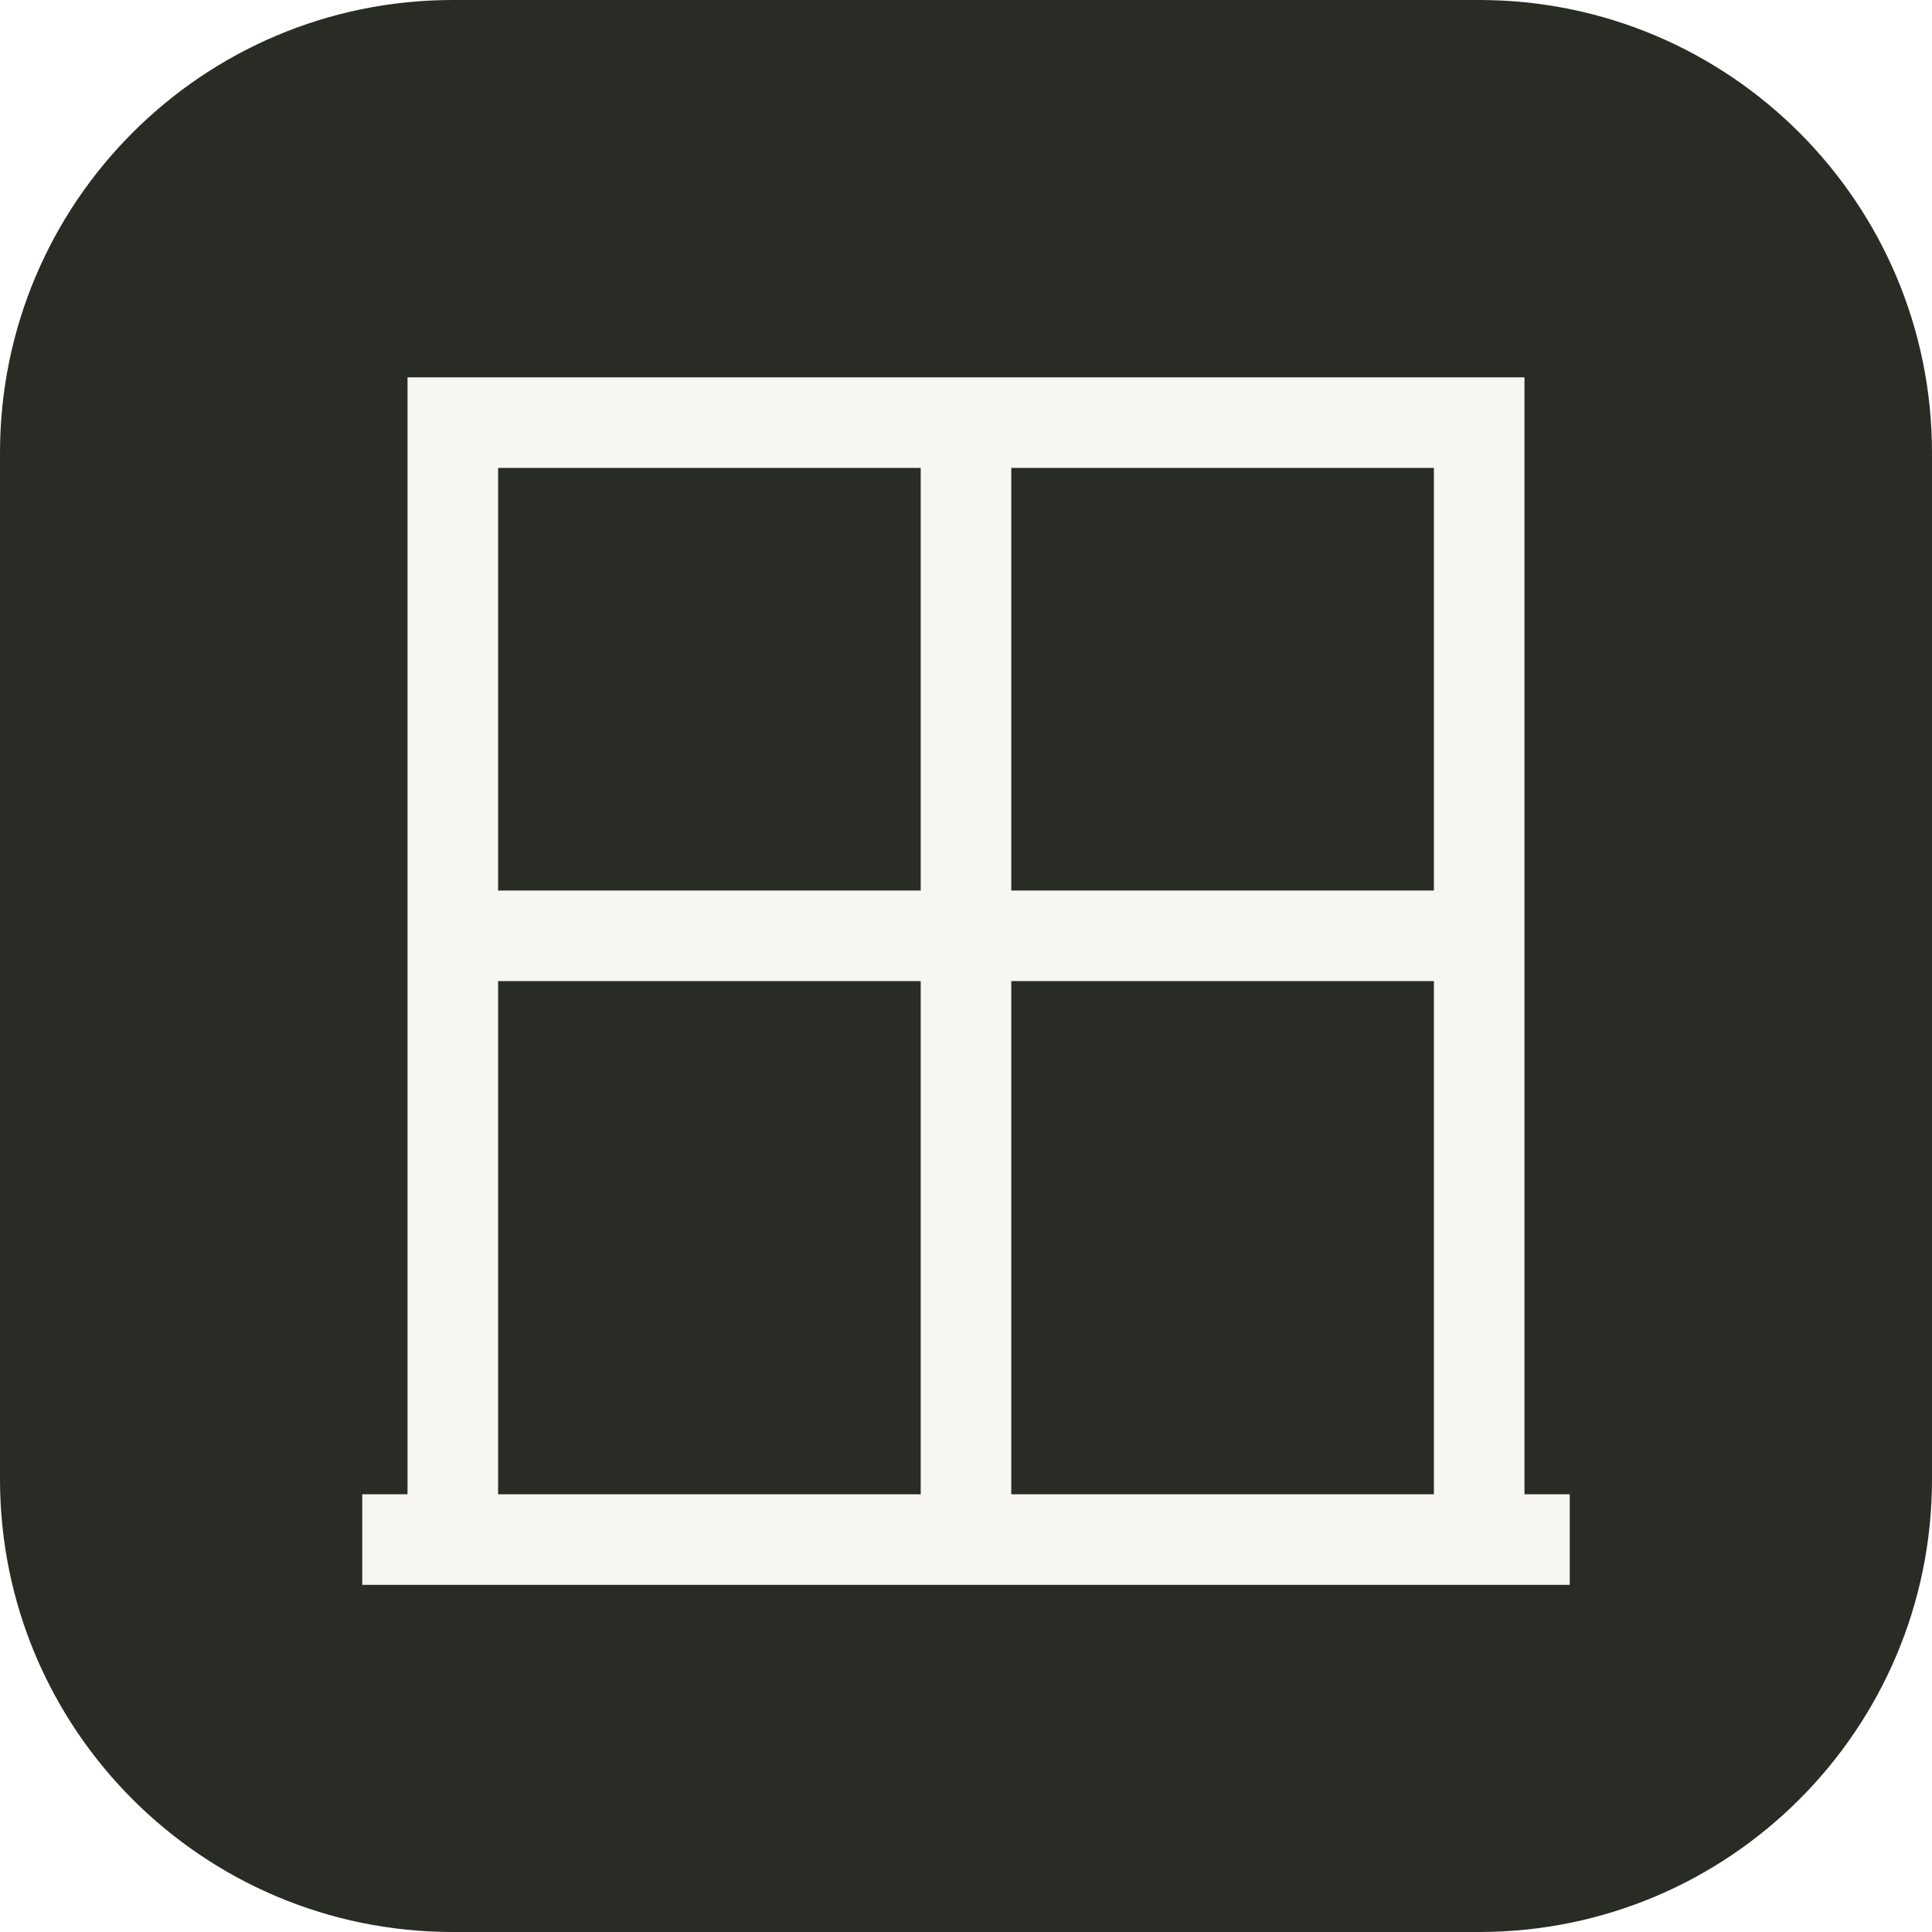
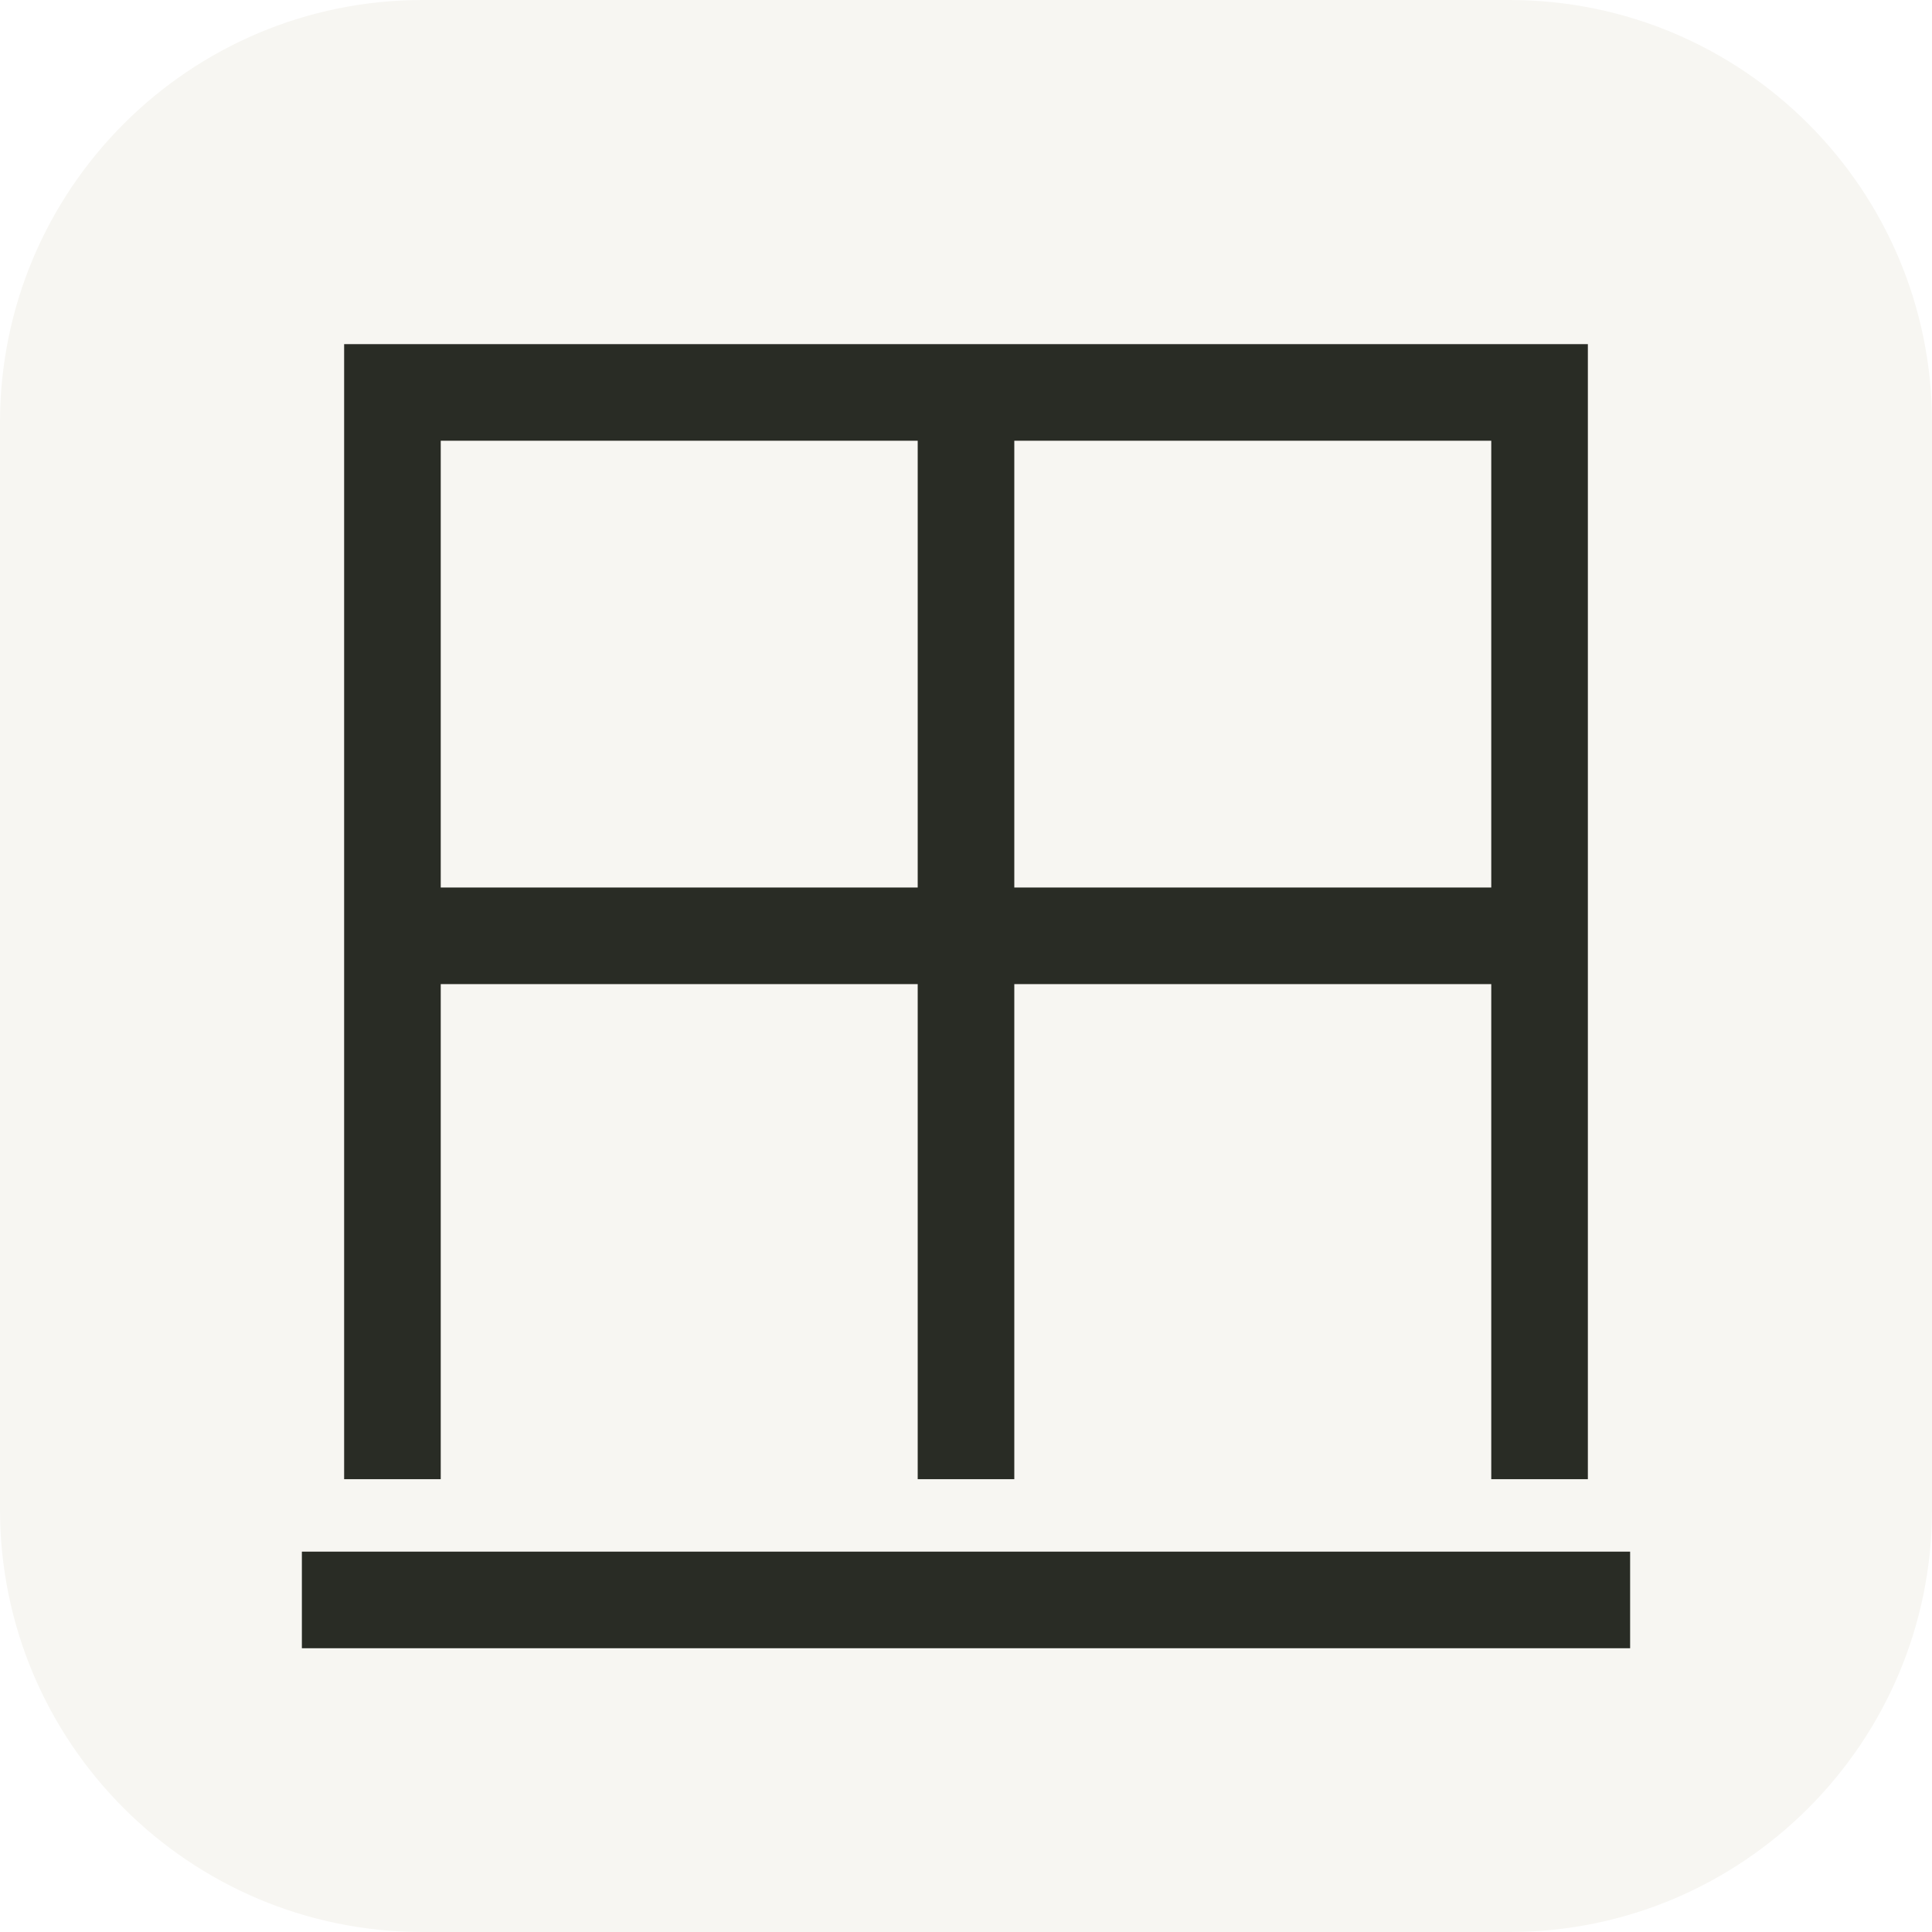
<svg xmlns="http://www.w3.org/2000/svg" viewBox="0 0 64 64">
-   <rect width="64" height="64" rx="15" fill="#292c25" />
-   <g stroke="#f7f6f2" stroke-width="3" fill="none">
-     <path d="M15 50V14h34v36M15 31h34M32 14v36M12 51h40" />
-   </g>
+   <rect width="64" height="64" rx="14" fill="#f7f6f2" />
+   <path d="M13 49V13h38v36M13 31h38M32 13v36" stroke="#292c25" stroke-width="3.2" stroke-linecap="butt" stroke-linejoin="miter" fill="none" />
+   <path d="M10 53h44" stroke="#292c25" stroke-width="3.2" stroke-linecap="butt" fill="none" />
</svg>
